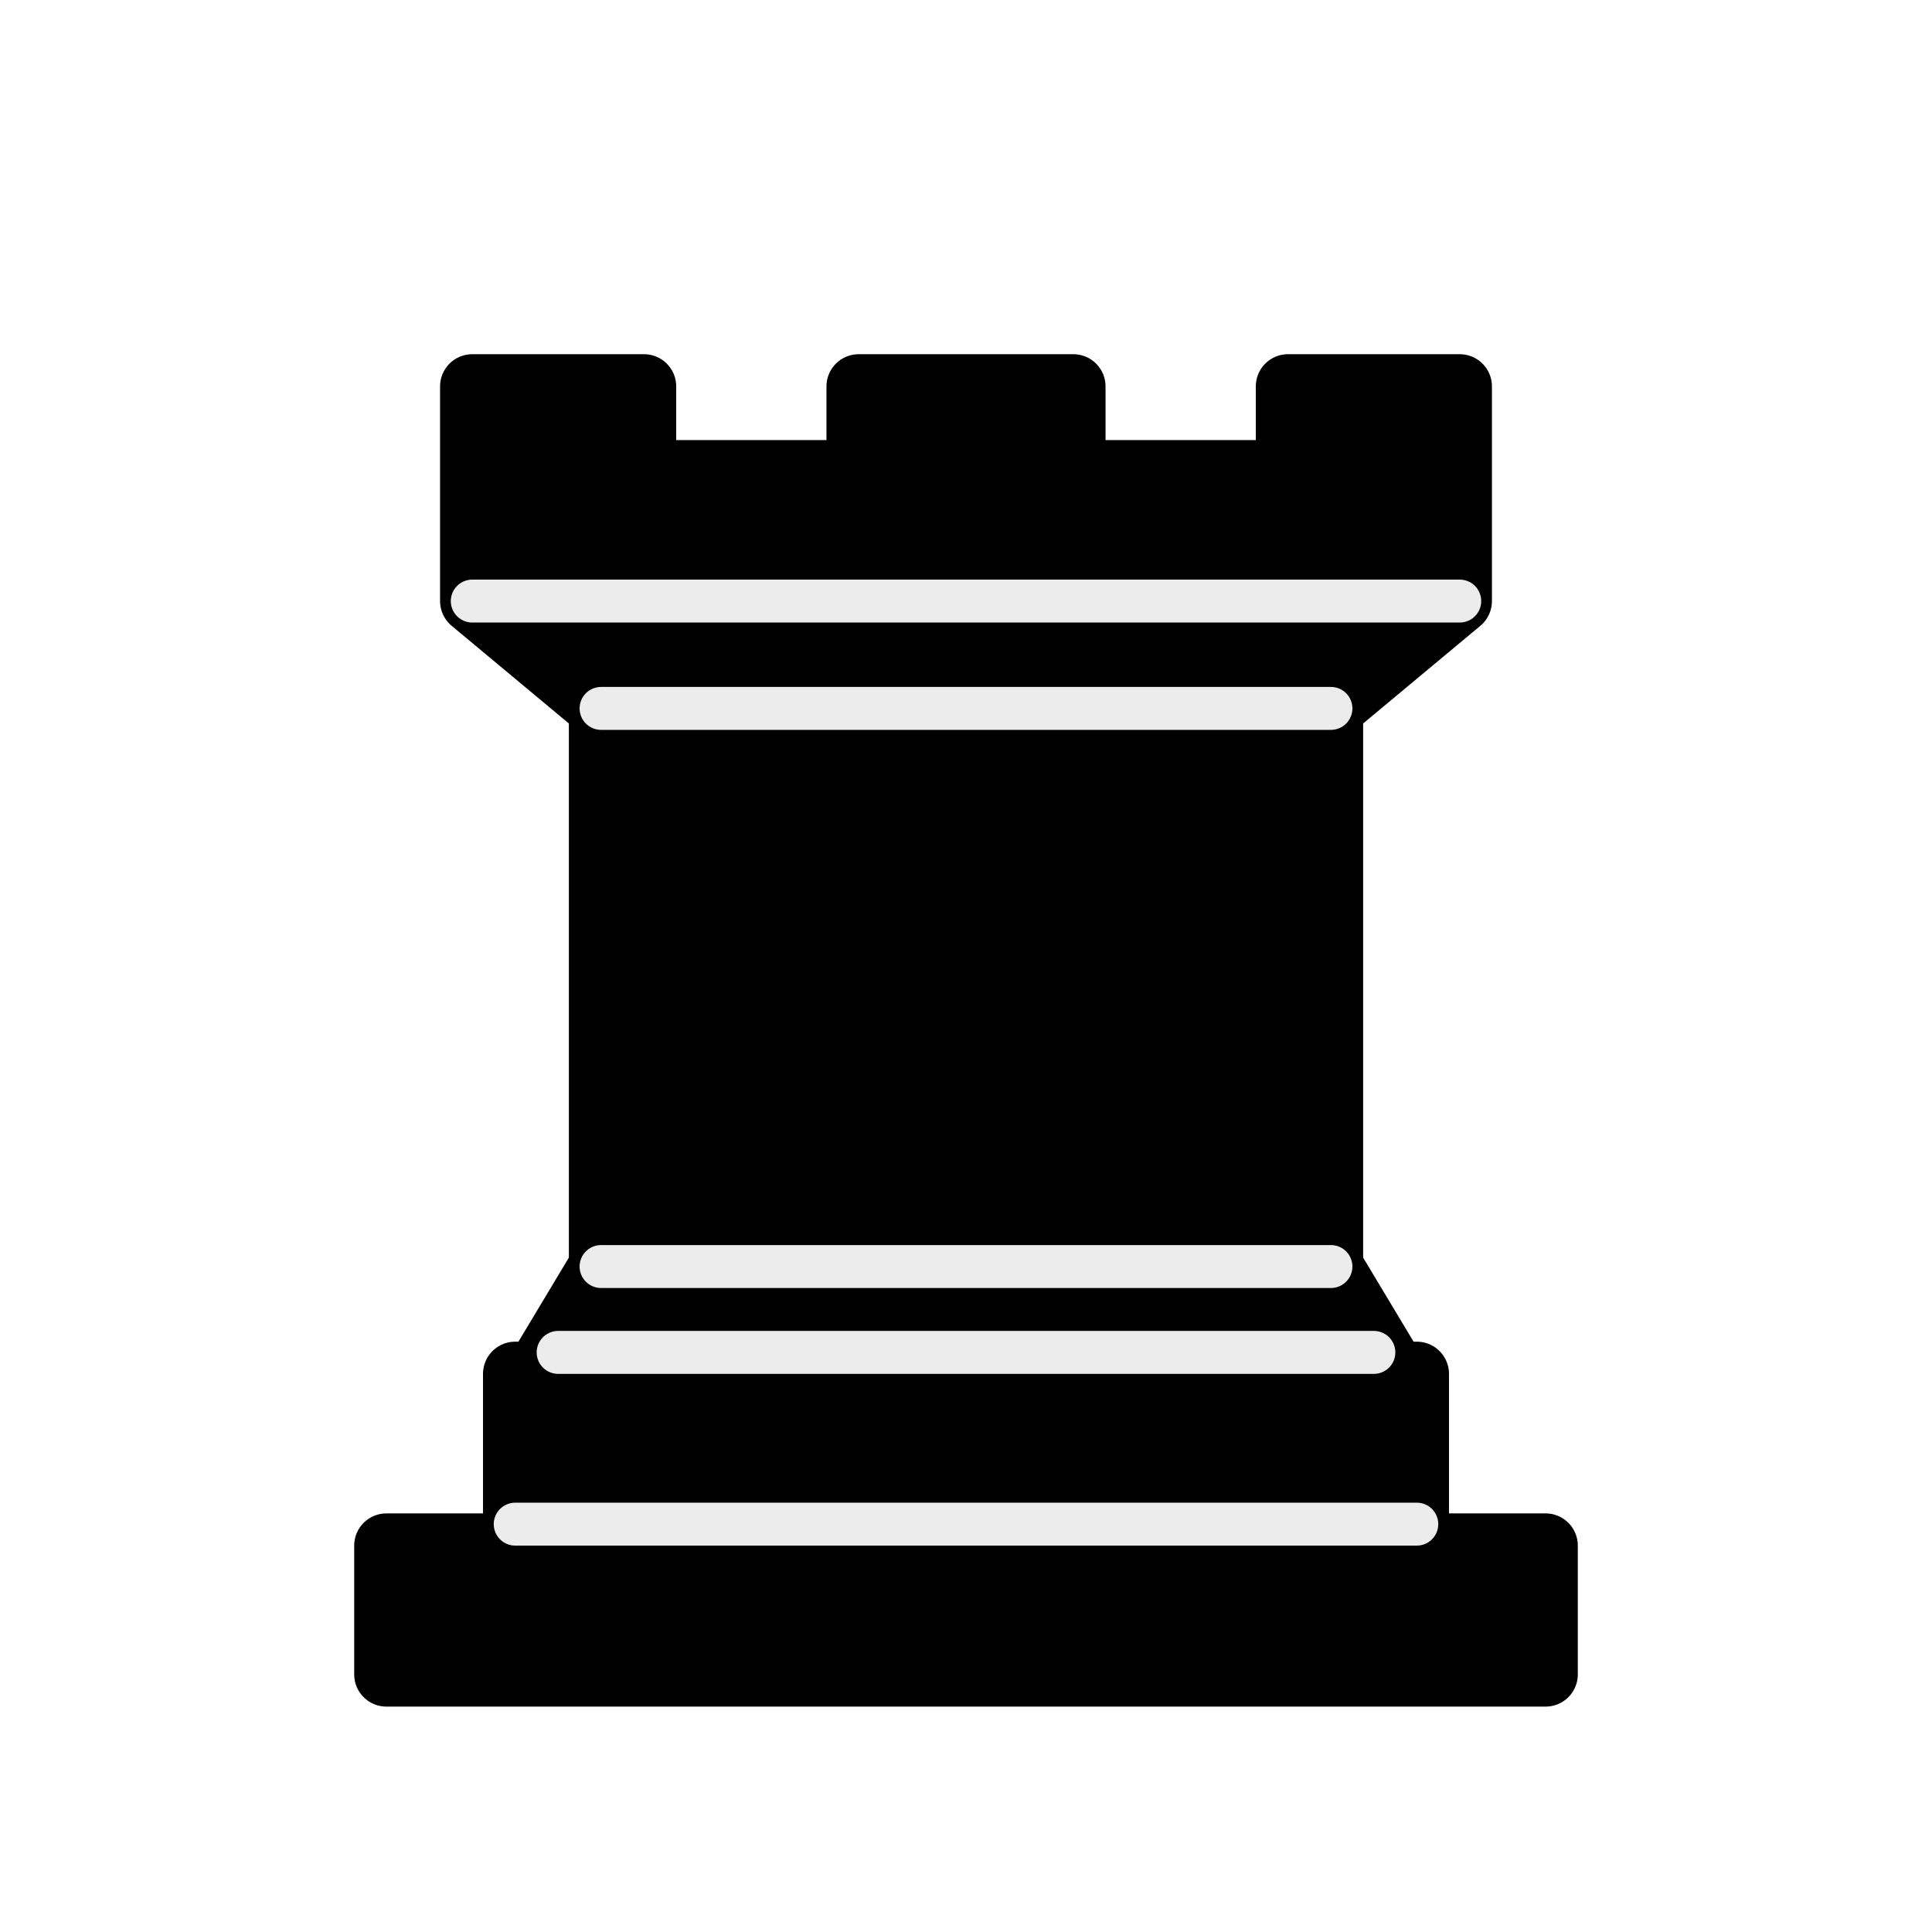
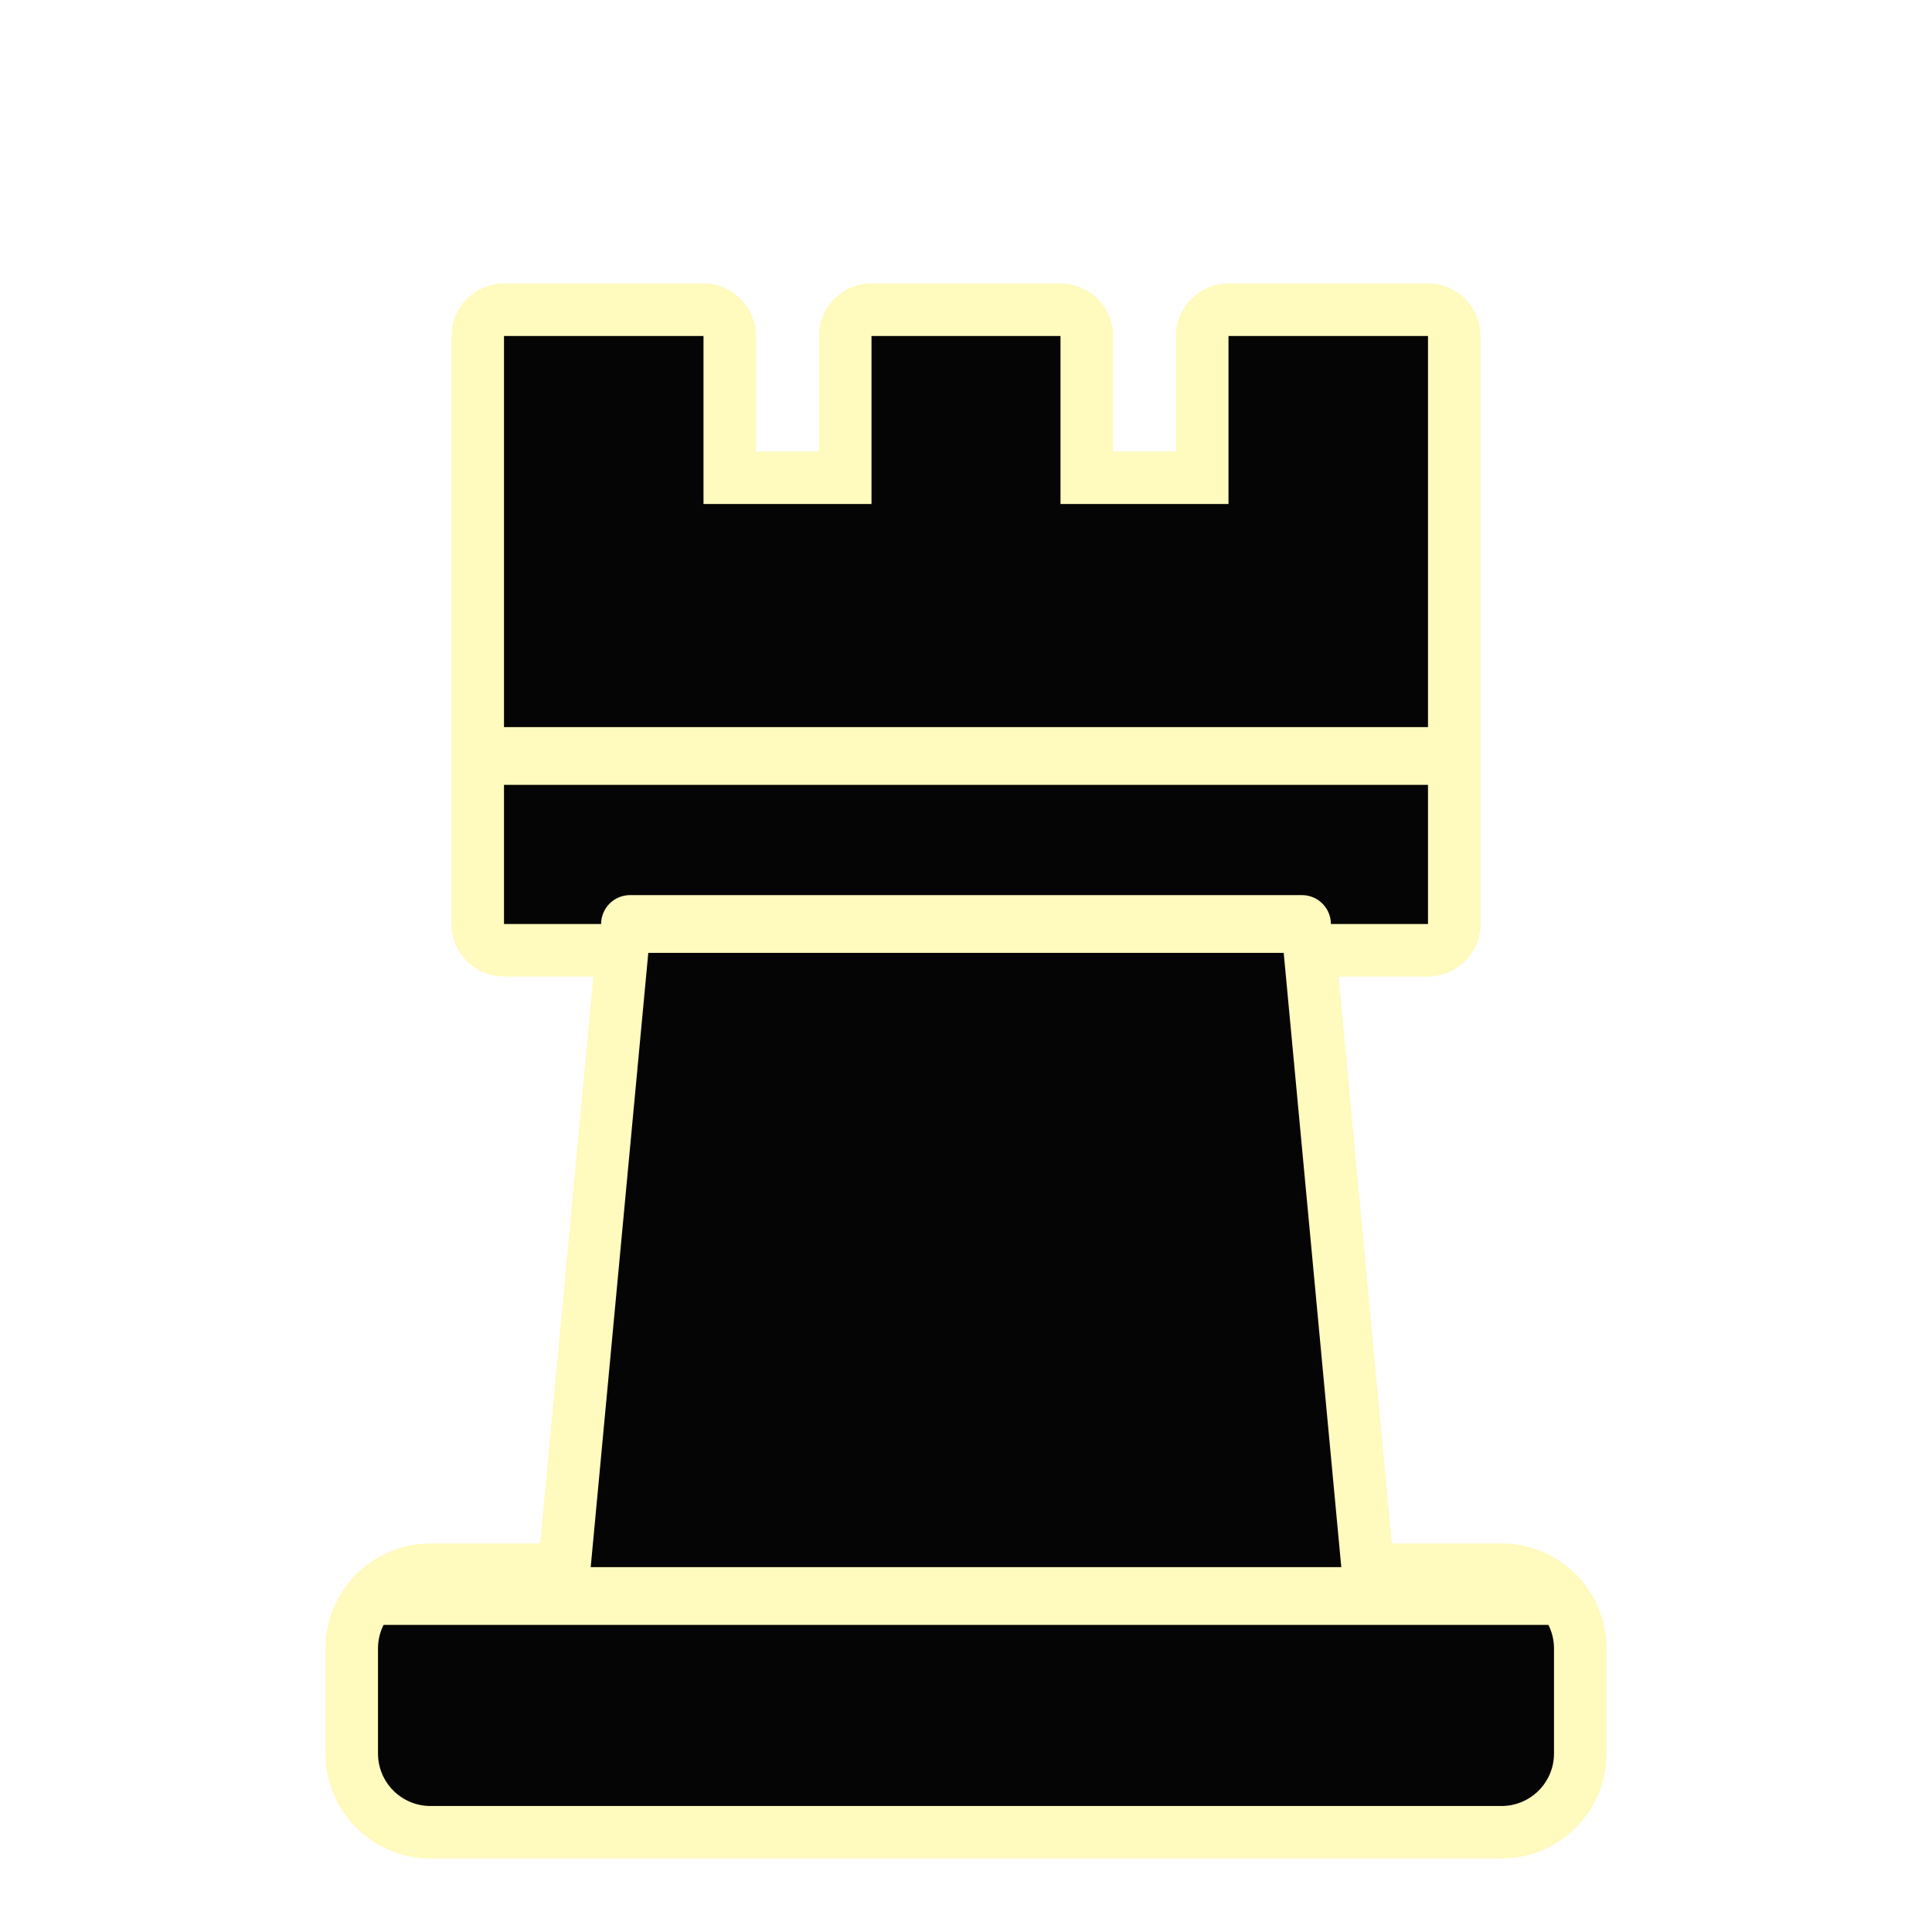
- <svg xmlns="http://www.w3.org/2000/svg" style="color-scheme:light only" width="45" height="45" viewBox="0 0 45 45">
-   <g fill-rule="evenodd" stroke="#000" stroke-linecap="round" stroke-linejoin="round" stroke-width="1.5">
-     <path stroke-linecap="butt" d="M9 39h27v-3H9zm3.5-7 1.5-2.5h17l1.5 2.5zm-.5 4v-4h21v4z" />
-     <path stroke-linecap="butt" stroke-linejoin="miter" d="M14 29.5v-13h17v13z" />
-     <path stroke-linecap="butt" d="M14 16.5 11 14h23l-3 2.5zM11 14V9h4v2h5V9h5v2h5V9h4v5z" />
-     <path fill="none" stroke="#ececec" stroke-linejoin="miter" stroke-width="1" d="M12 35.5h21m-20-4h19m-18-2h17m-17-13h17M11 14h23" />
+ <svg xmlns="http://www.w3.org/2000/svg" viewBox="4 2 92 92">
+   <g fill="#fffabd" stroke="#fffabd" stroke-width="5.0" stroke-linejoin="round">
+     <rect x="22" y="78" width="56" height="10" rx="2.5" />
+     <path d="M32 78 L35 46 H65 L68 78 Z" />
+     <path d="M28 46 V18 H37.5 V26 H45.5 V18 H54.5 V26 H62.5 V18 H72 V46 Z" />
+   </g>
+   <g fill="#050505">
+     <rect x="22" y="78" width="56" height="10" rx="2.5" />
+     <path d="M32 78 L35 46 H65 L68 78 Z" />
+     <path d="M28 46 V18 H37.5 V26 H45.5 V18 H54.5 V26 H62.5 V18 H72 V46 Z" />
+   </g>
+   <g fill="none" stroke="#fffabd" stroke-width="2.75" stroke-linecap="round">
+     <path d="M22 78 H78" />
+     <path d="M28 38 H72" />
+     <path d="M34 46 H66" />
  </g>
</svg>
